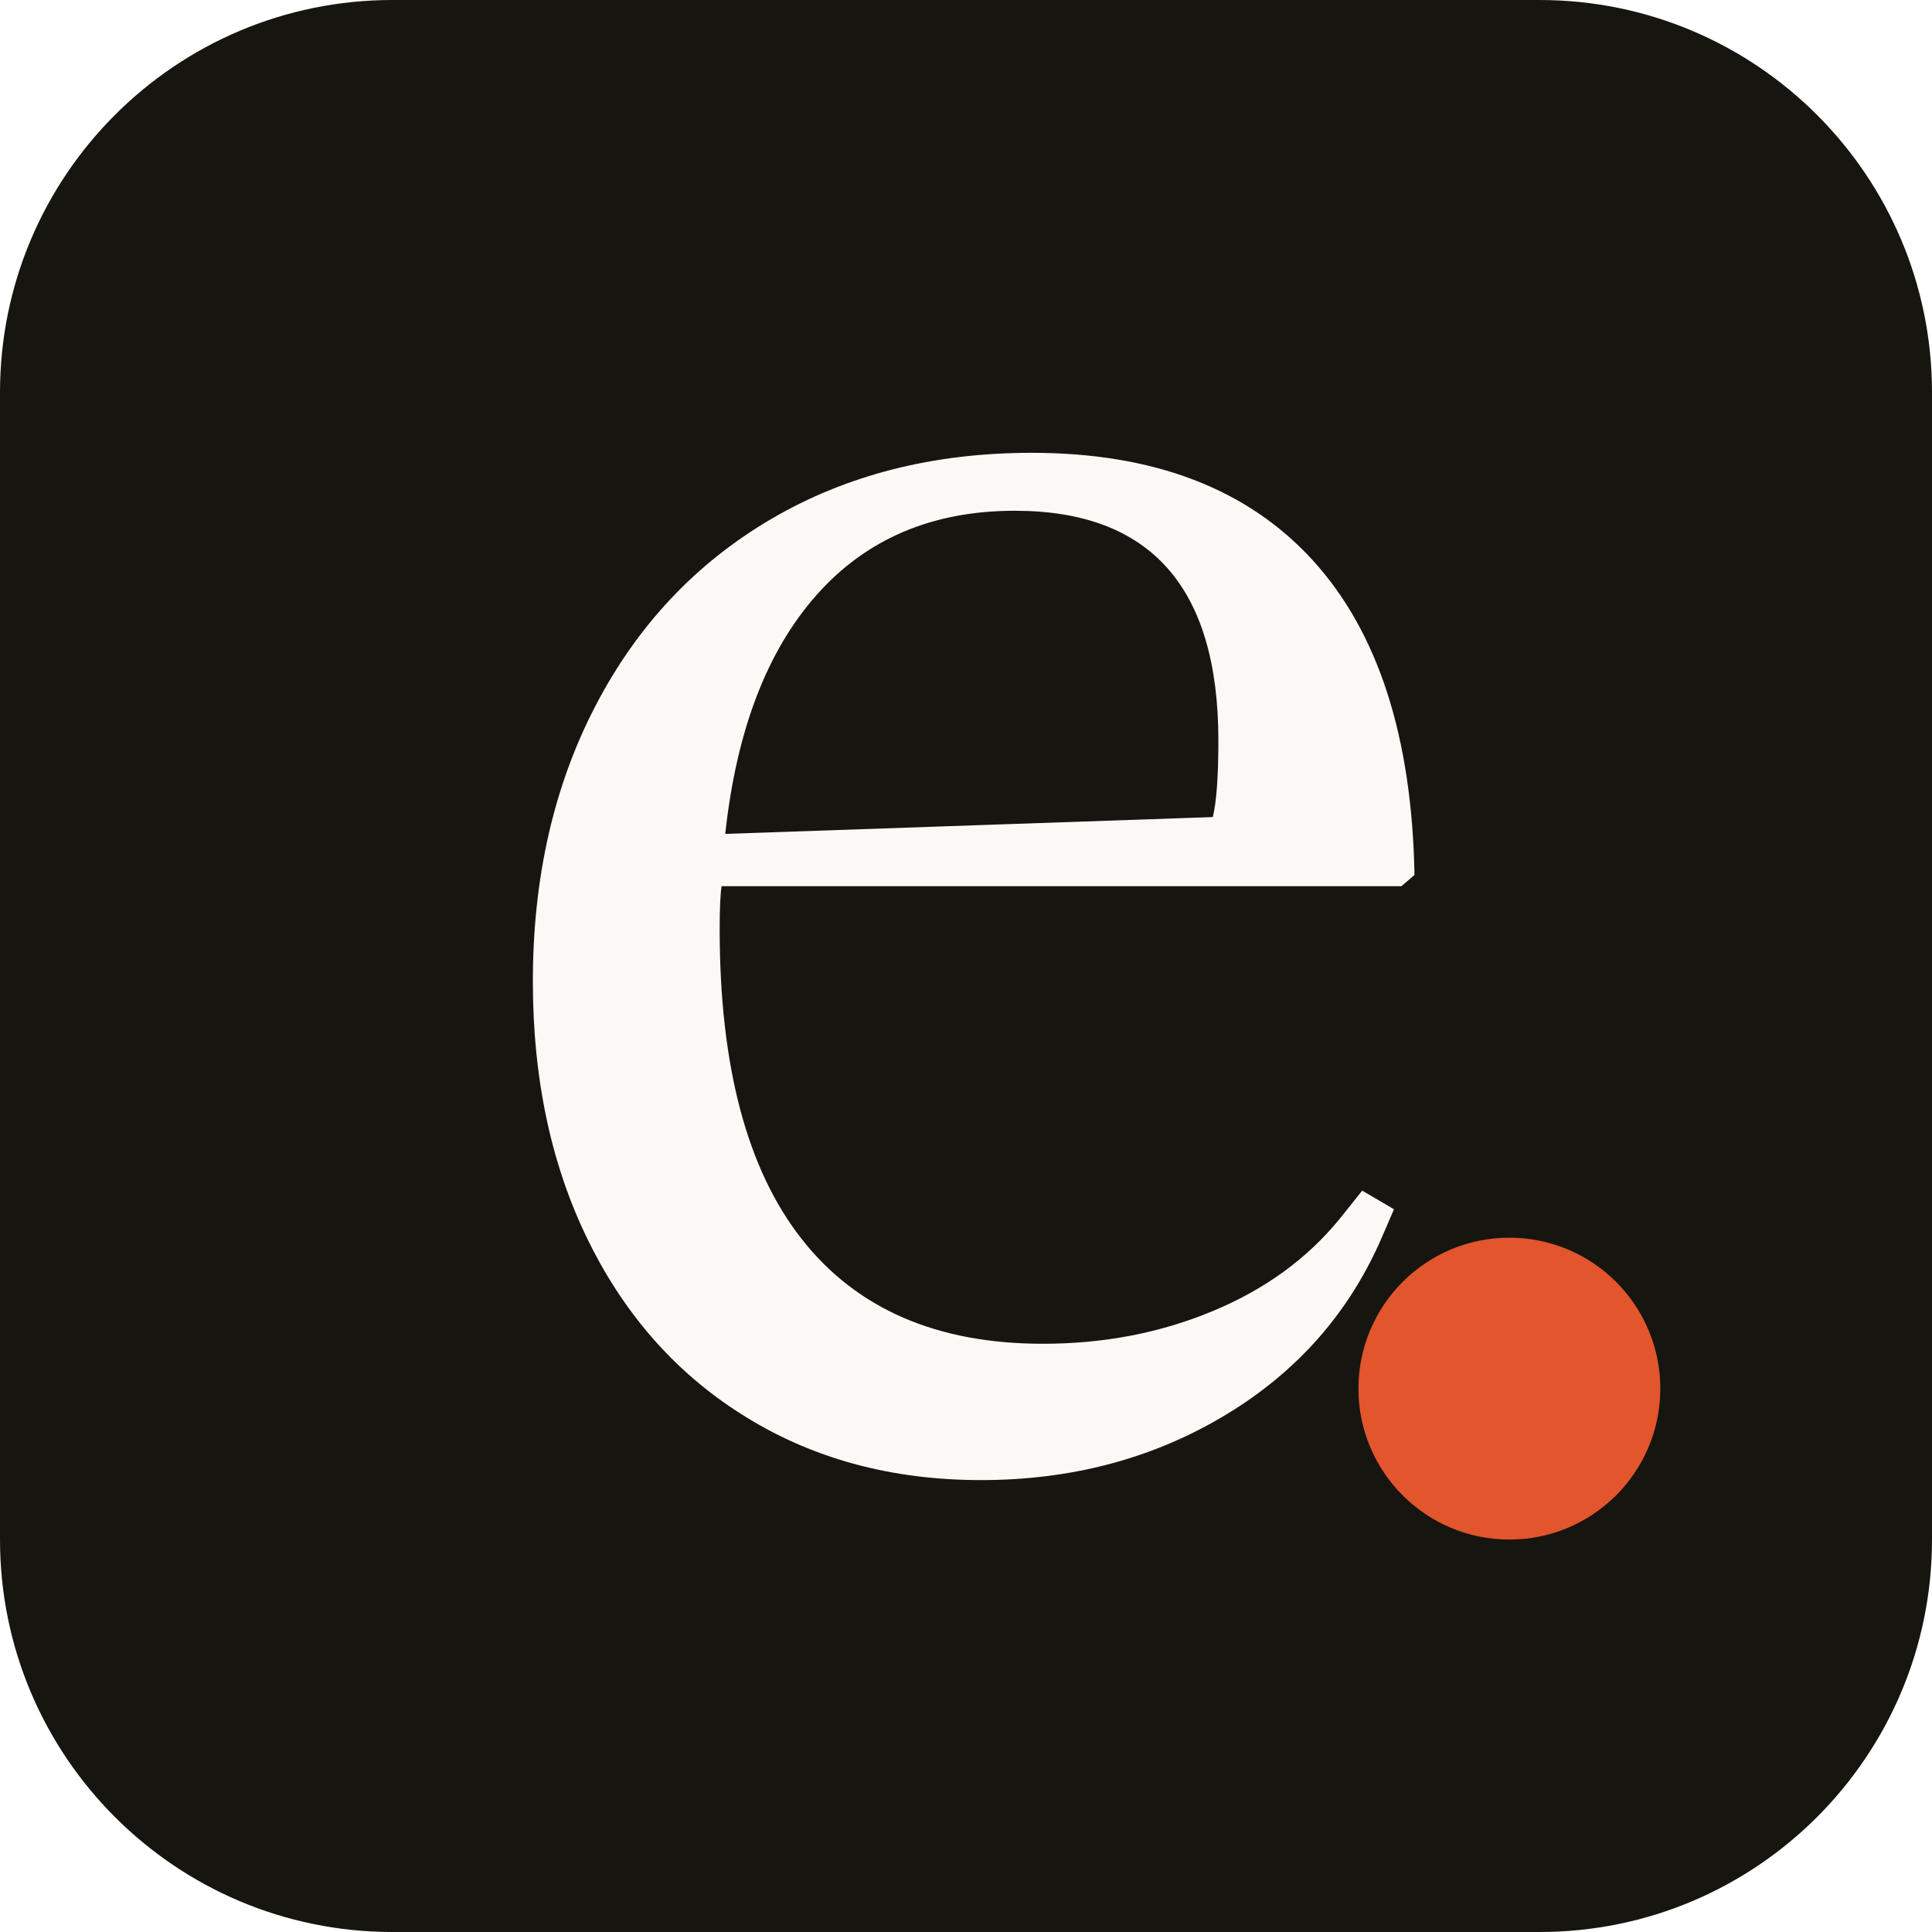
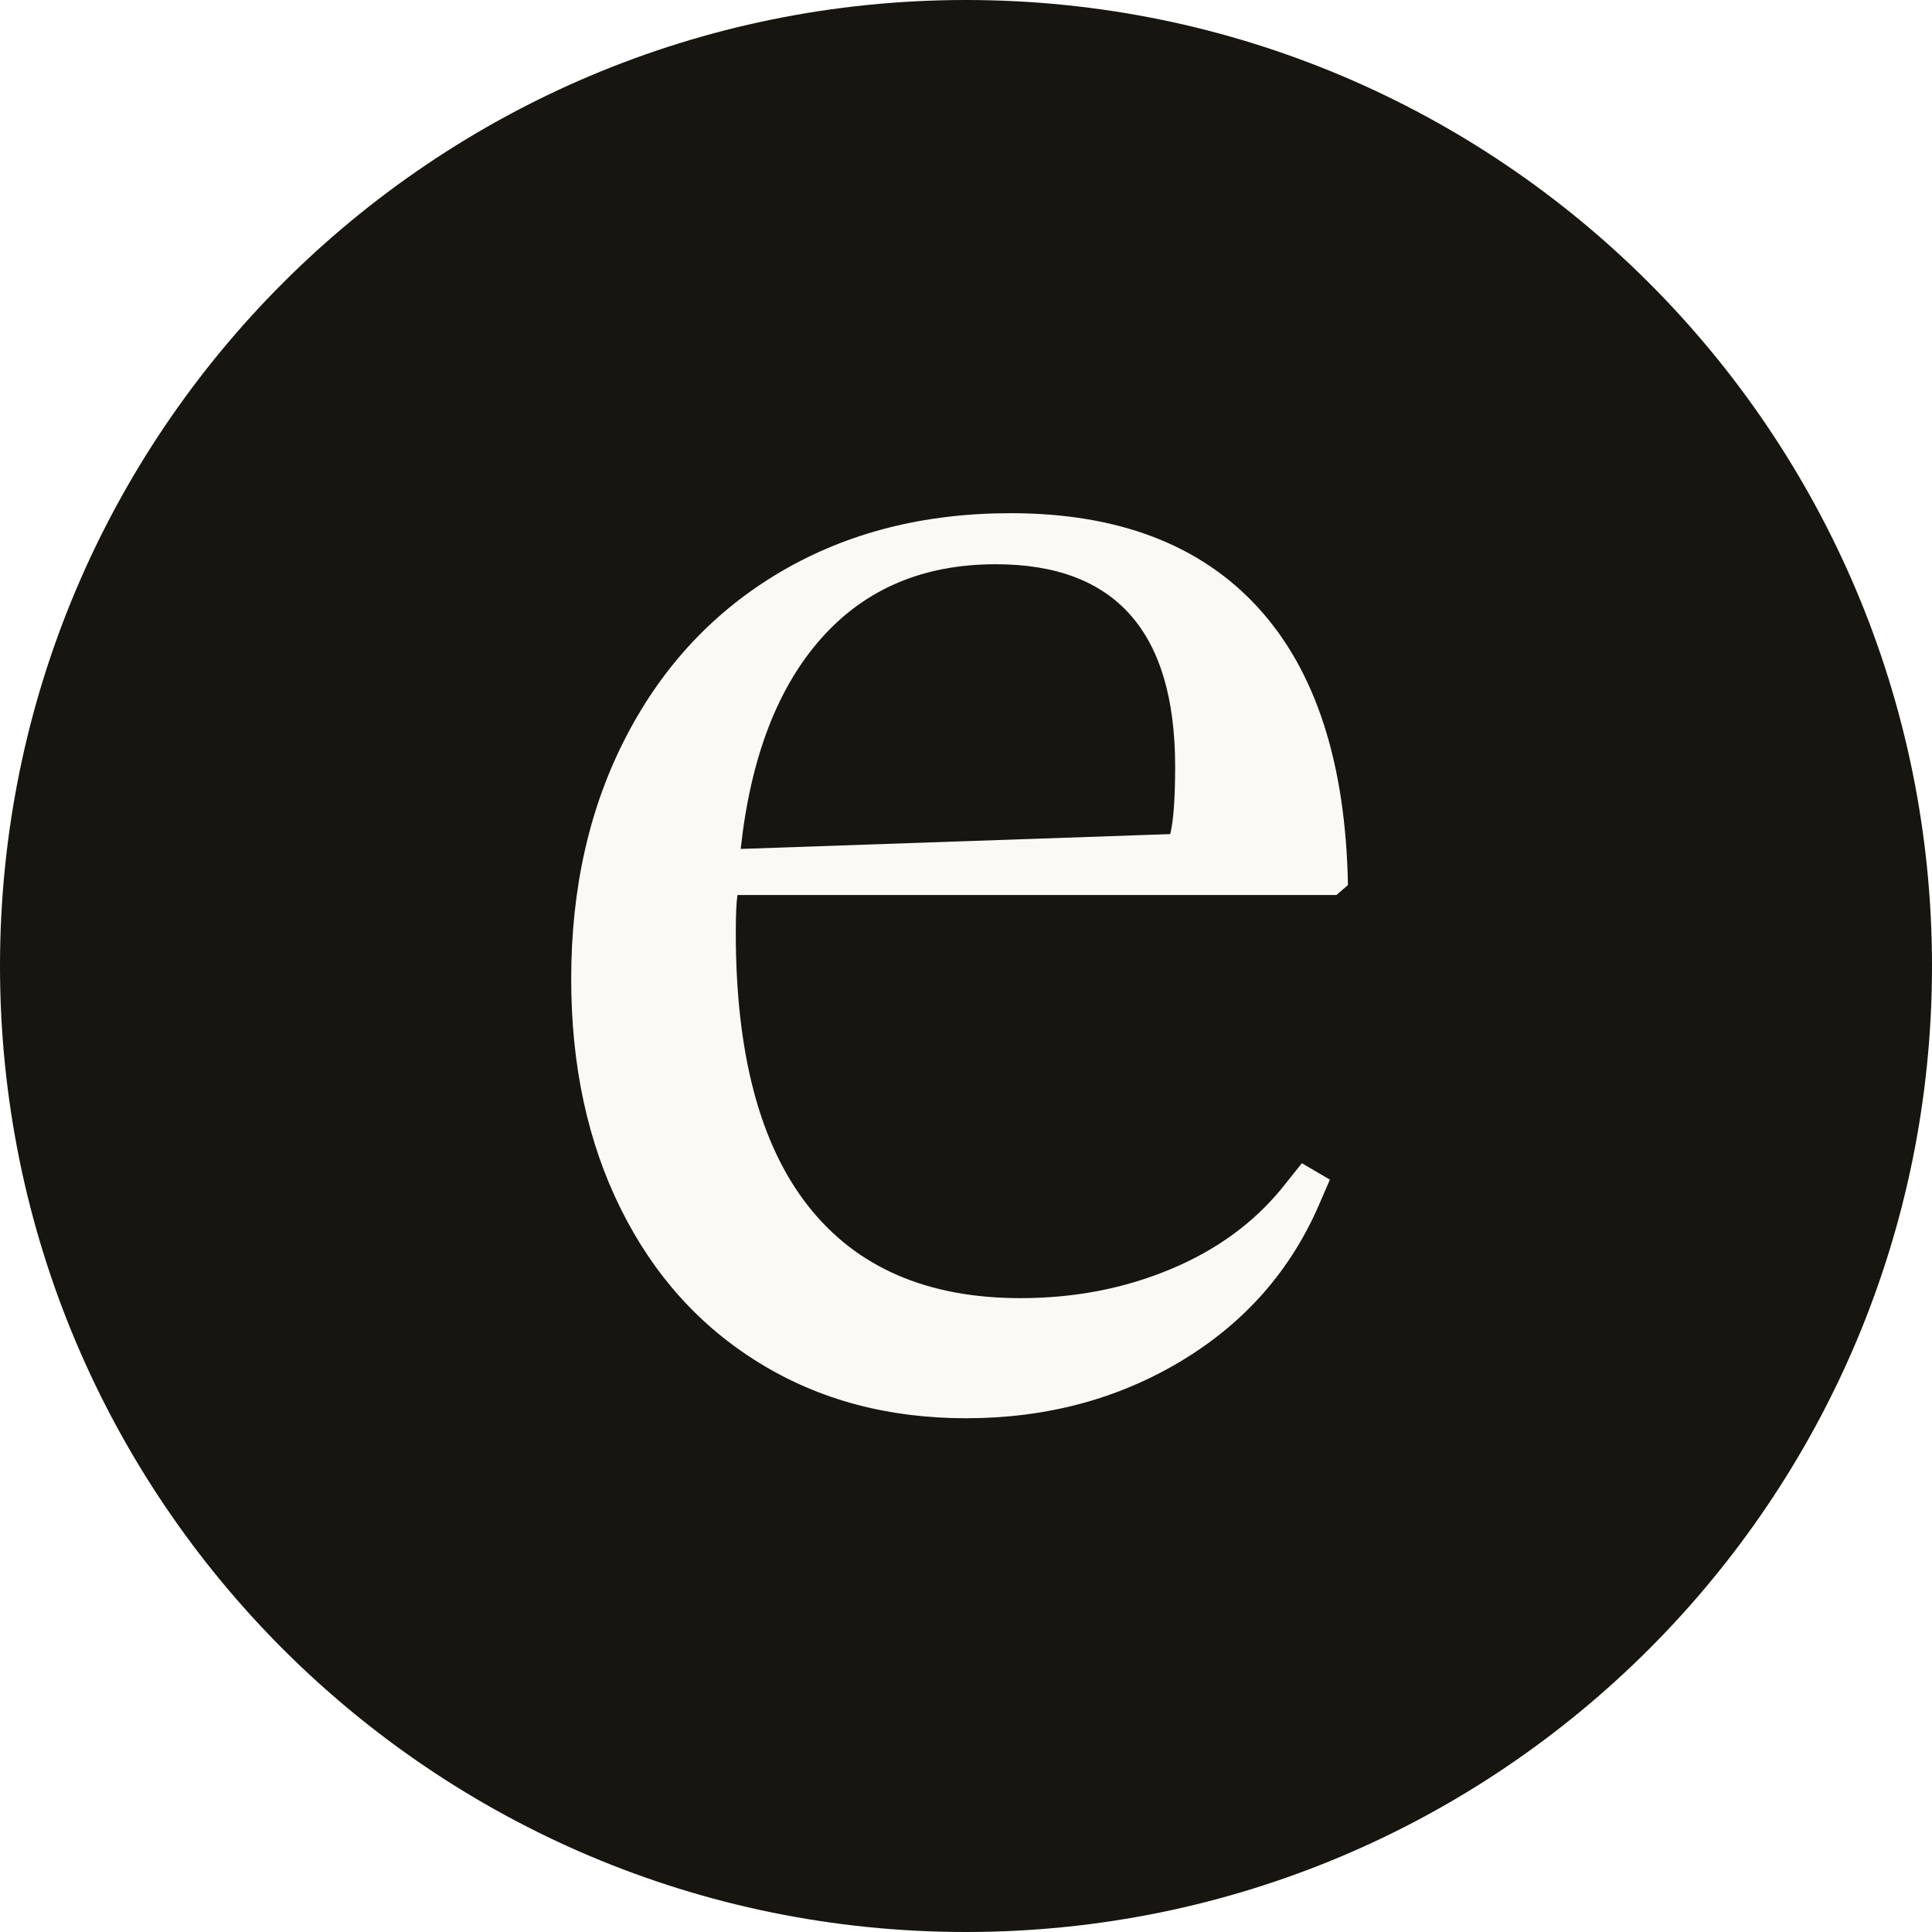
<svg xmlns="http://www.w3.org/2000/svg" viewBox="0 0 64 64">
-   <rect width="64" height="64" rx="13" fill="#16150f" />
-   <g transform="translate(17.4 15) scale(0.664)" fill="#faf9f5">
+   <circle cx="32" cy="32" r="32" fill="#16150f" />
+   <g transform="translate(18.7 17) scale(0.585)" fill="#faf9f5">
    <path d="M 14.543 7.082 C 12.059 9.879 10.535 13.855 9.977 19.012 L 34.301 18.172 C 34.484 17.426 34.578 16.152 34.578 14.352 C 34.578 6.711 31.191 2.891 24.422 2.891 C 20.32 2.891 17.027 4.285 14.543 7.082 M 9.793 21.621 C 9.73 22.055 9.699 22.77 9.699 23.762 C 9.699 30.598 11.062 35.754 13.797 39.23 C 16.531 42.711 20.539 44.449 25.816 44.449 C 28.863 44.449 31.691 43.906 34.301 42.816 C 36.906 41.734 39.02 40.195 40.637 38.207 L 41.754 36.809 L 43.34 37.738 L 42.777 39.043 C 41.16 42.836 38.555 45.816 34.949 47.992 C 31.348 50.164 27.277 51.25 22.742 51.25 C 18.332 51.25 14.434 50.211 11.051 48.129 C 7.66 46.051 5.039 43.133 3.176 39.371 C 1.312 35.613 0.379 31.277 0.379 26.371 C 0.379 21.215 1.418 16.633 3.5 12.629 C 5.582 8.621 8.5 5.516 12.258 3.309 C 16.02 1.102 20.352 0 25.262 0 C 31.348 0 36.023 1.785 39.285 5.359 C 42.543 8.93 44.238 14.164 44.363 21.059 L 43.711 21.621 Z M 9.793 21.621 " />
  </g>
-   <circle cx="50" cy="46" r="5" fill="#e2552d" />
</svg>
